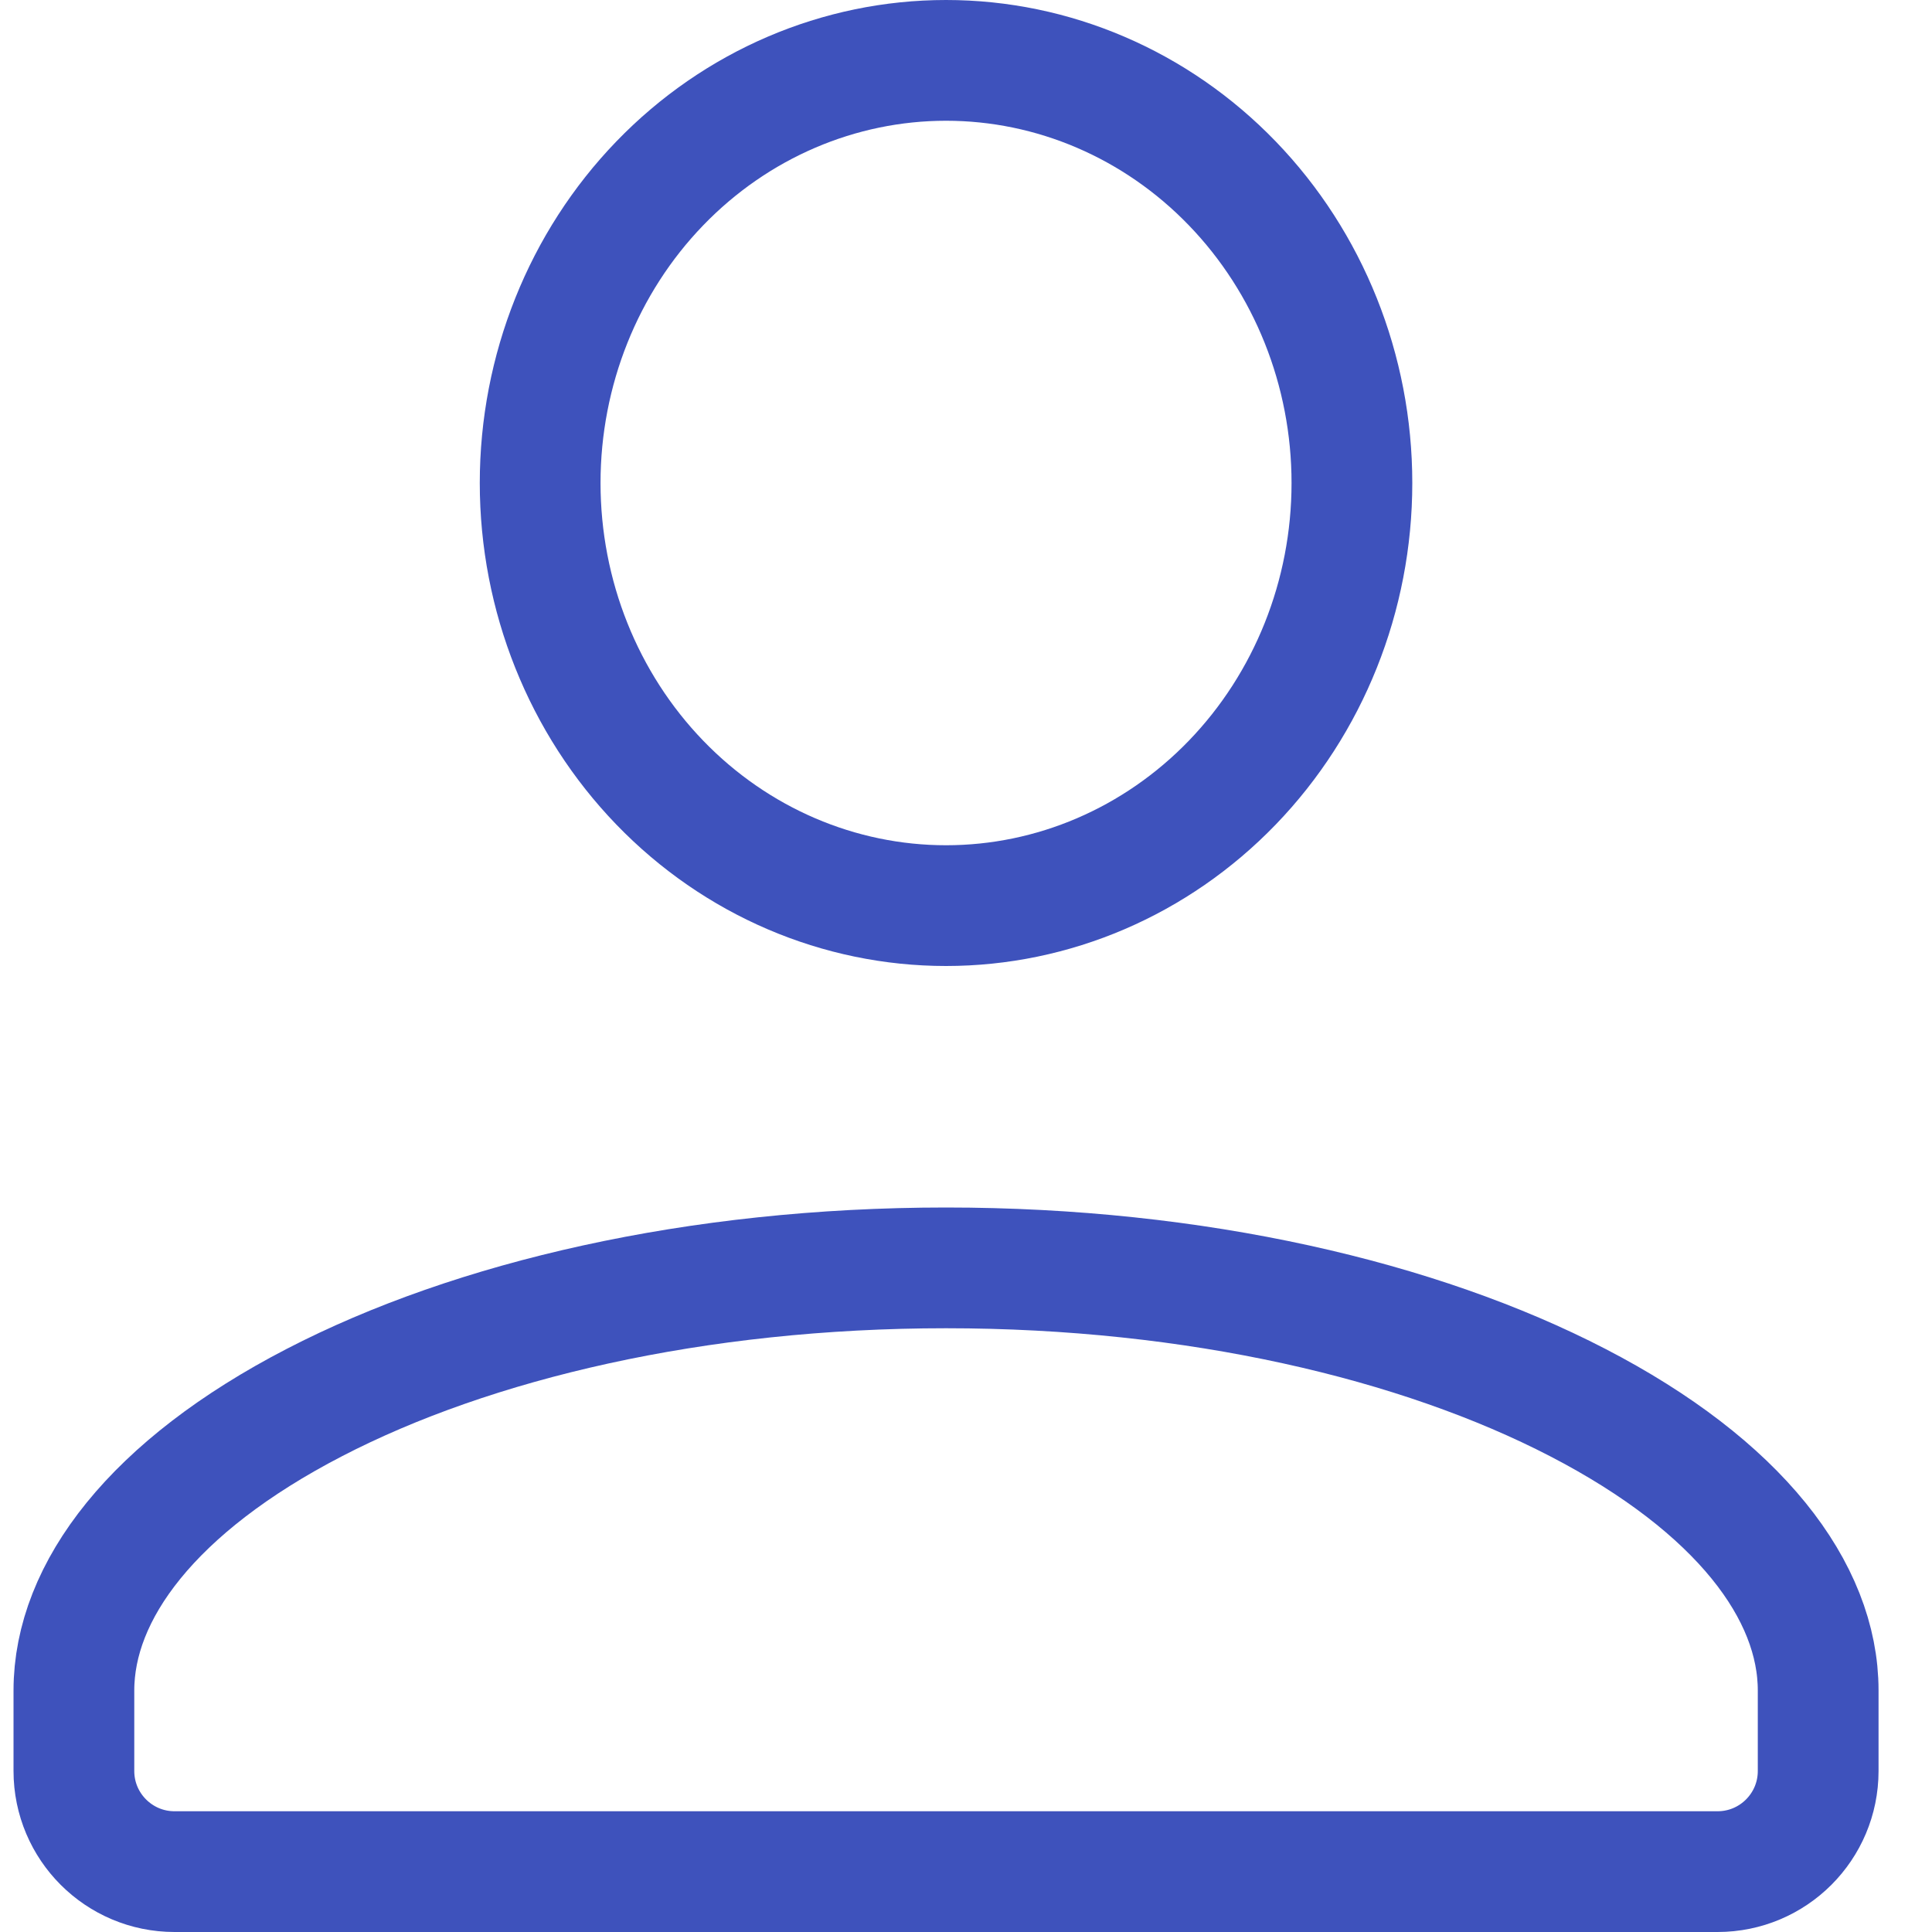
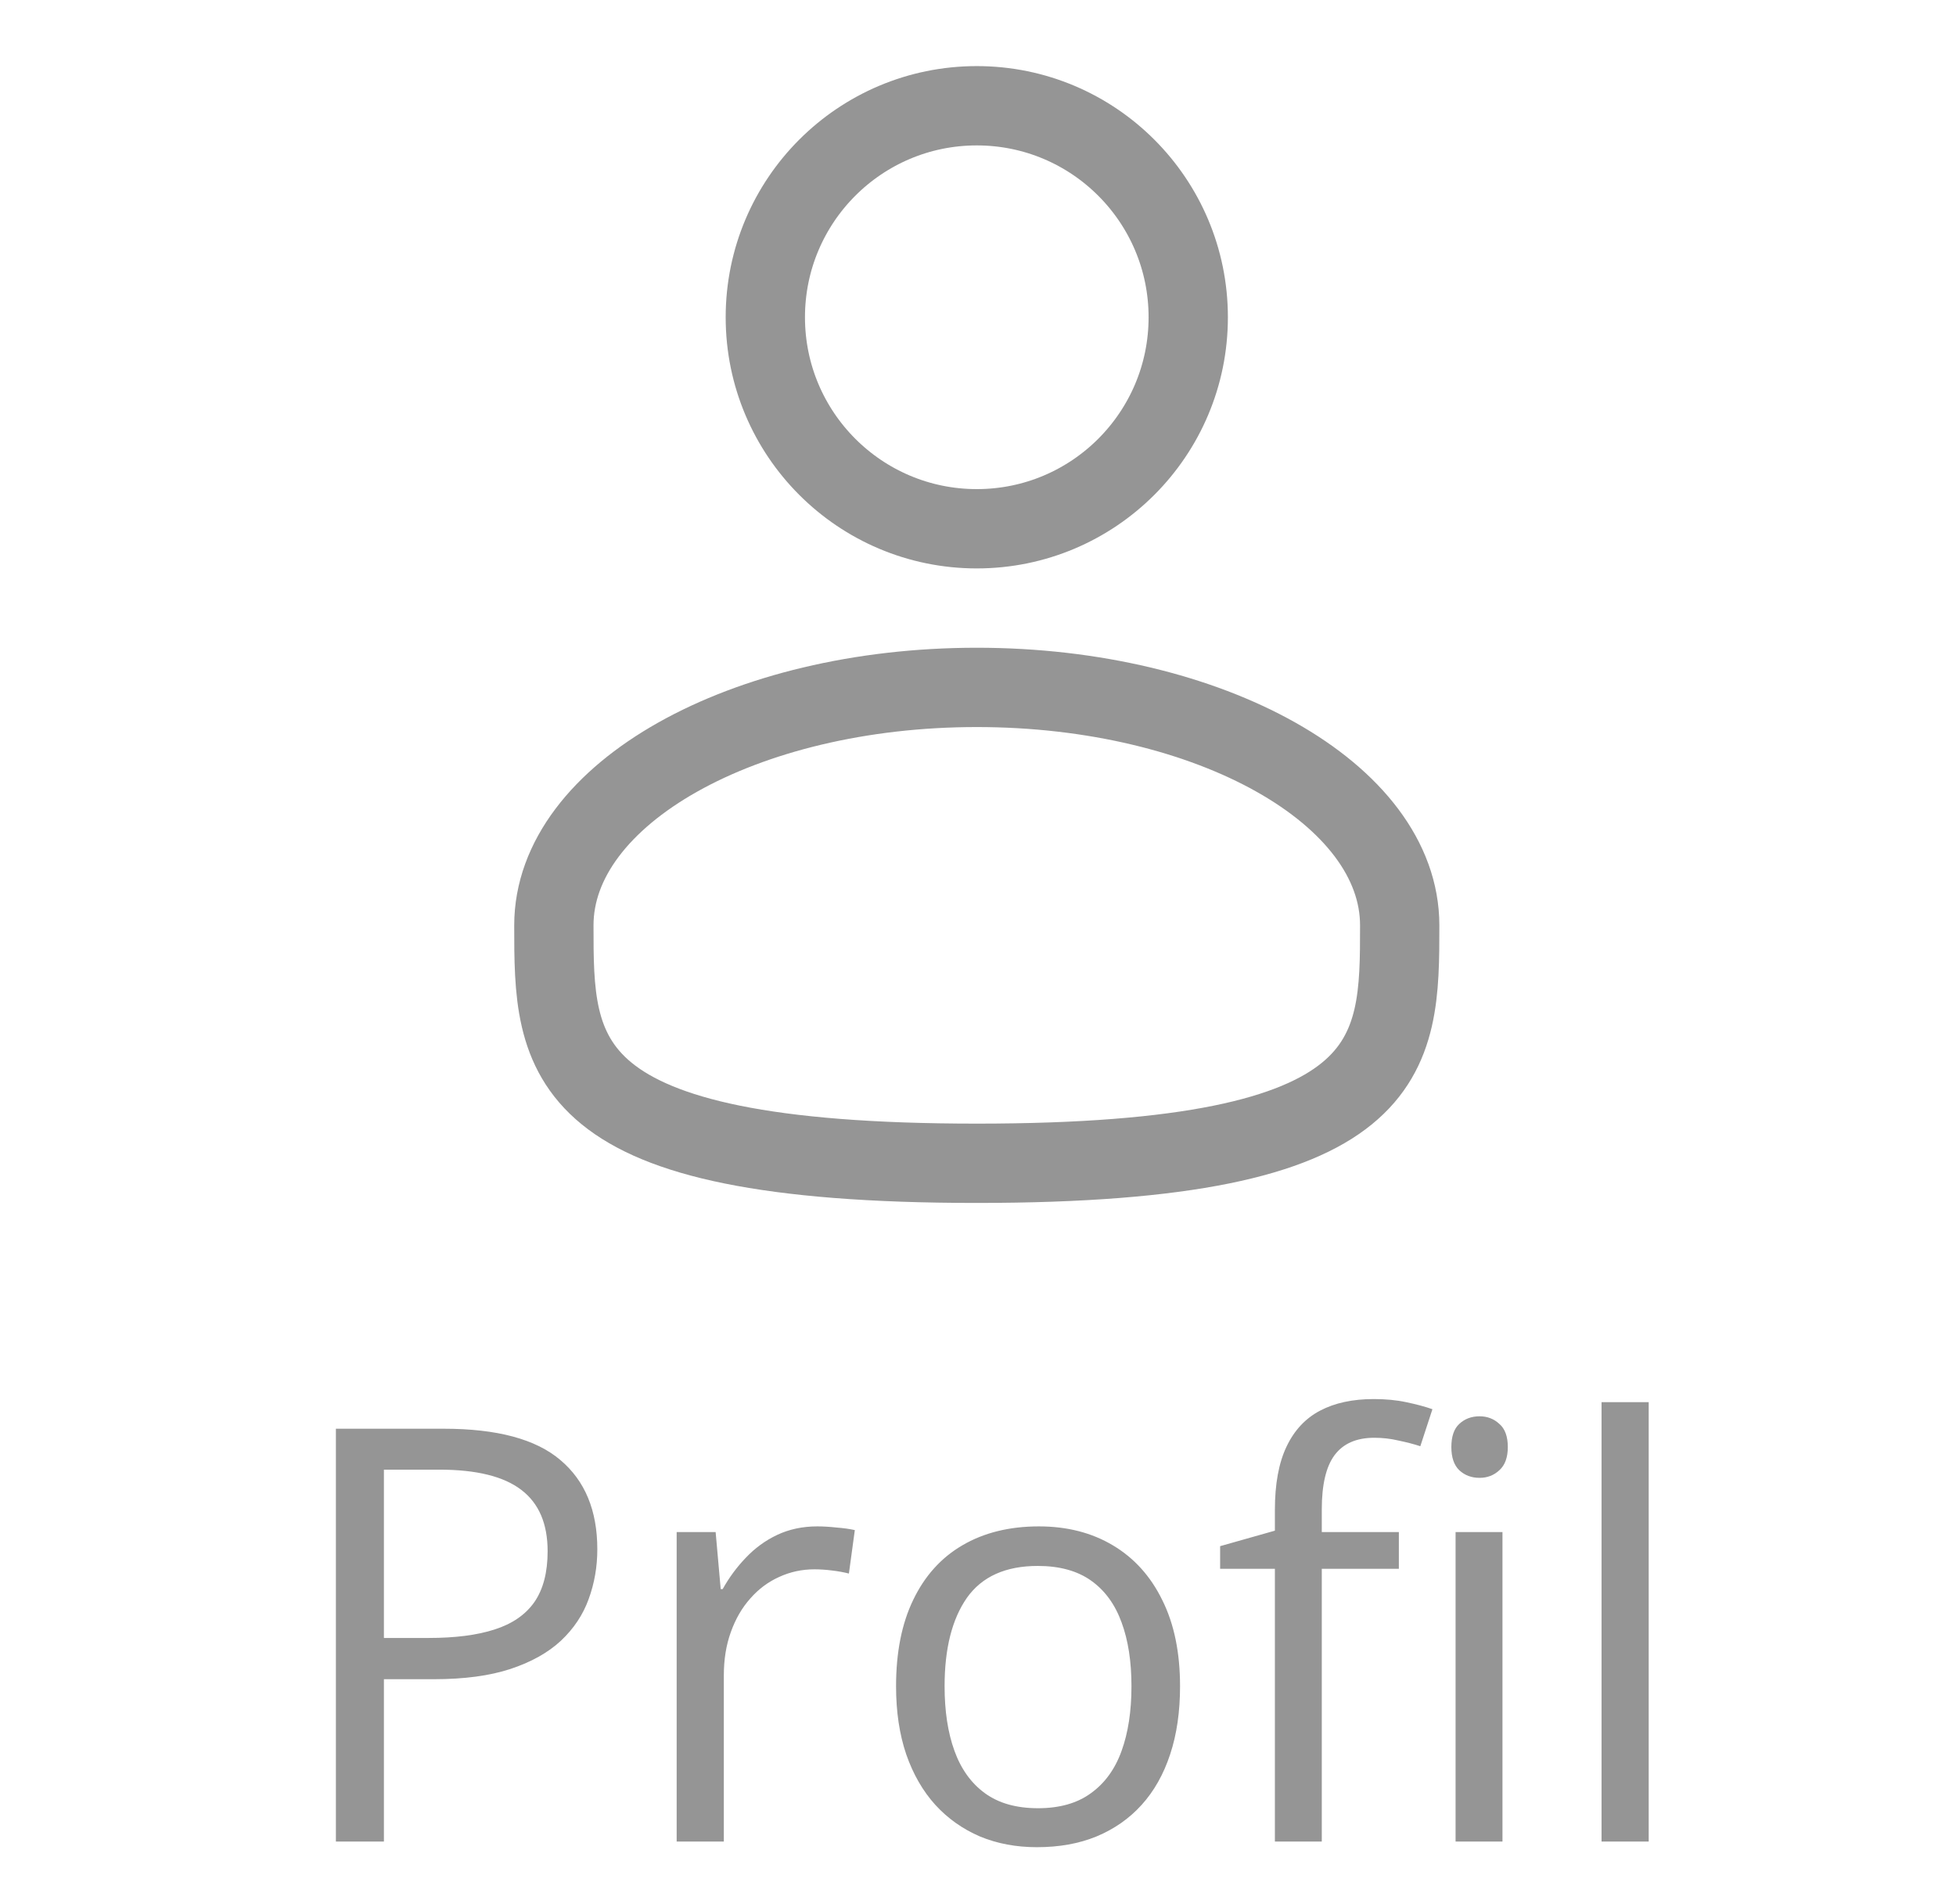
- <svg xmlns="http://www.w3.org/2000/svg" width="24" height="24" viewBox="0 0 24 24" fill="none">
-   <path d="M11.752 0.75C13.081 0.75 14.36 1.296 15.308 2.278C16.257 3.261 16.794 4.599 16.794 6C16.794 7.401 16.257 8.739 15.308 9.722C14.36 10.704 13.081 11.25 11.752 11.25C10.424 11.25 9.144 10.704 8.196 9.722C7.247 8.739 6.71 7.401 6.71 6C6.71 4.599 7.247 3.261 8.196 2.278C9.144 1.296 10.424 0.75 11.752 0.75ZM11.752 15.75C14.857 15.75 17.63 16.403 19.599 17.423C21.606 18.462 22.586 19.766 22.586 21V22C22.586 22.69 22.027 23.25 21.336 23.25H2.168C1.478 23.25 0.918 22.69 0.918 22V21C0.918 19.766 1.898 18.462 3.905 17.423C5.874 16.403 8.647 15.75 11.752 15.75Z" stroke="#3E52BC" stroke-width="1.5" />
+ <svg xmlns="http://www.w3.org/2000/svg" width="37" height="36" viewBox="0 0 37 36" fill="none">
+   <path d="M8.394 27.02C9.402 27.02 10.137 27.217 10.6 27.612C11.066 28.004 11.299 28.567 11.299 29.3C11.299 29.631 11.244 29.946 11.134 30.245C11.027 30.541 10.852 30.802 10.61 31.03C10.368 31.255 10.05 31.433 9.654 31.564C9.263 31.692 8.782 31.757 8.212 31.757H7.262V34.827H6.354V27.02H8.394ZM8.309 27.794H7.262V30.977H8.111C8.609 30.977 9.024 30.924 9.355 30.817C9.69 30.71 9.941 30.537 10.108 30.299C10.276 30.056 10.359 29.736 10.359 29.337C10.359 28.817 10.194 28.431 9.863 28.178C9.531 27.922 9.013 27.794 8.309 27.794ZM15.459 28.867C15.577 28.867 15.7 28.875 15.828 28.889C15.956 28.899 16.07 28.915 16.17 28.937L16.058 29.759C15.961 29.734 15.855 29.715 15.737 29.701C15.62 29.686 15.509 29.679 15.406 29.679C15.171 29.679 14.948 29.727 14.739 29.823C14.532 29.916 14.35 30.051 14.194 30.229C14.037 30.404 13.914 30.616 13.825 30.865C13.736 31.11 13.692 31.384 13.692 31.687V34.827H12.8V28.974H13.537L13.633 30.053H13.67C13.791 29.836 13.937 29.638 14.108 29.46C14.279 29.279 14.477 29.134 14.701 29.028C14.929 28.921 15.182 28.867 15.459 28.867ZM22.322 31.89C22.322 32.371 22.26 32.8 22.135 33.177C22.011 33.555 21.831 33.873 21.596 34.133C21.361 34.393 21.076 34.592 20.741 34.731C20.41 34.867 20.035 34.934 19.614 34.934C19.223 34.934 18.863 34.867 18.536 34.731C18.212 34.592 17.93 34.393 17.692 34.133C17.457 33.873 17.273 33.555 17.142 33.177C17.014 32.8 16.95 32.371 16.95 31.89C16.95 31.249 17.058 30.704 17.275 30.256C17.492 29.804 17.802 29.46 18.204 29.225C18.61 28.987 19.093 28.867 19.652 28.867C20.186 28.867 20.652 28.987 21.051 29.225C21.453 29.464 21.765 29.809 21.986 30.261C22.21 30.71 22.322 31.253 22.322 31.89ZM17.868 31.89C17.868 32.36 17.93 32.768 18.055 33.113C18.18 33.458 18.372 33.725 18.632 33.914C18.892 34.103 19.226 34.197 19.636 34.197C20.042 34.197 20.375 34.103 20.634 33.914C20.898 33.725 21.092 33.458 21.216 33.113C21.341 32.768 21.403 32.36 21.403 31.89C21.403 31.424 21.341 31.021 21.216 30.683C21.092 30.341 20.9 30.078 20.64 29.893C20.38 29.708 20.043 29.615 19.63 29.615C19.022 29.615 18.575 29.816 18.29 30.218C18.009 30.621 17.868 31.178 17.868 31.89ZM26.461 29.669H25.003V34.827H24.116V29.669H23.08V29.241L24.116 28.948V28.558C24.116 28.066 24.189 27.668 24.335 27.361C24.481 27.052 24.693 26.824 24.971 26.678C25.249 26.532 25.587 26.459 25.986 26.459C26.21 26.459 26.415 26.478 26.6 26.518C26.788 26.557 26.954 26.601 27.096 26.651L26.867 27.351C26.746 27.311 26.609 27.276 26.456 27.244C26.306 27.208 26.153 27.191 25.996 27.191C25.658 27.191 25.407 27.301 25.243 27.522C25.083 27.739 25.003 28.081 25.003 28.547V28.974H26.461V29.669ZM28.421 28.974V34.827H27.534V28.974H28.421ZM27.988 26.785C28.134 26.785 28.259 26.833 28.362 26.929C28.469 27.021 28.522 27.167 28.522 27.367C28.522 27.562 28.469 27.709 28.362 27.805C28.259 27.901 28.134 27.949 27.988 27.949C27.835 27.949 27.707 27.901 27.604 27.805C27.504 27.709 27.454 27.562 27.454 27.367C27.454 27.167 27.504 27.021 27.604 26.929C27.707 26.833 27.835 26.785 27.988 26.785ZM31.187 34.827H30.295V26.518H31.187V34.827Z" fill="#959595" />
+   <circle cx="18.477" cy="6" r="4" stroke="#959595" stroke-width="1.5" />
+   <path d="M26.477 17.5C26.477 19.985 26.477 22 18.477 22C10.477 22 10.477 19.985 10.477 17.5C10.477 15.015 14.059 13 18.477 13C22.896 13 26.477 15.015 26.477 17.5Z" stroke="#959595" stroke-width="1.5" />
</svg>
